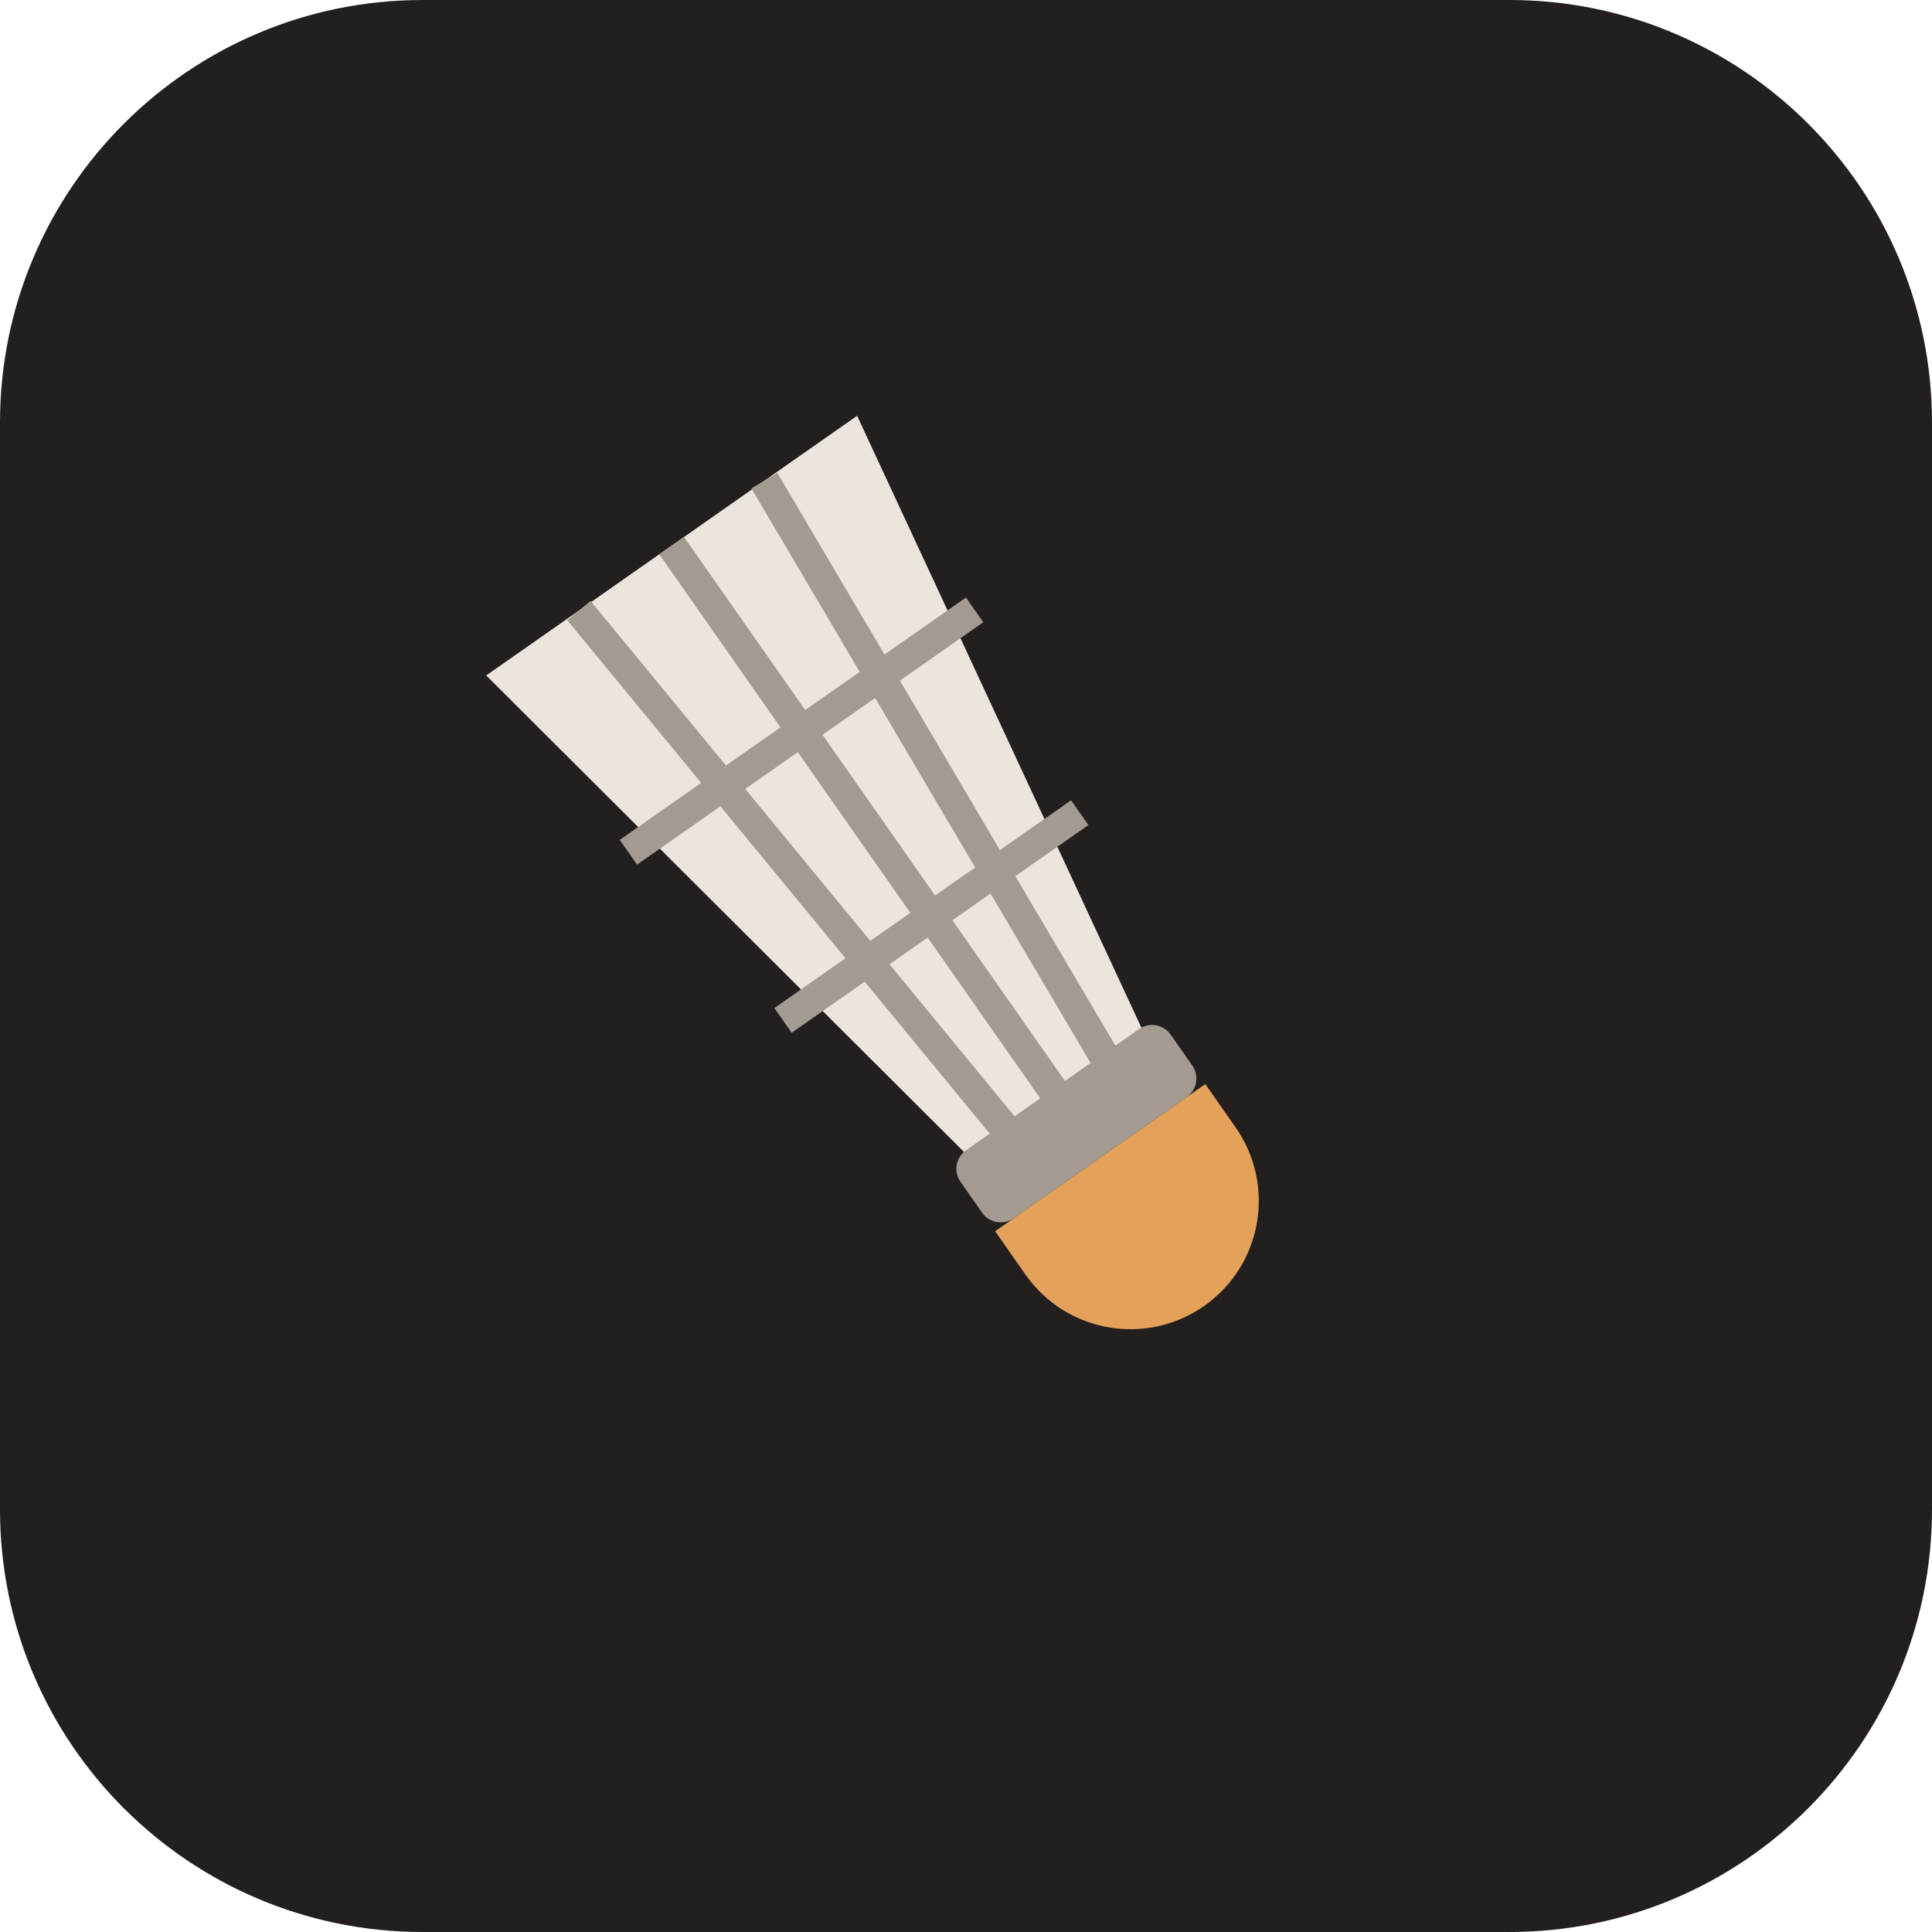
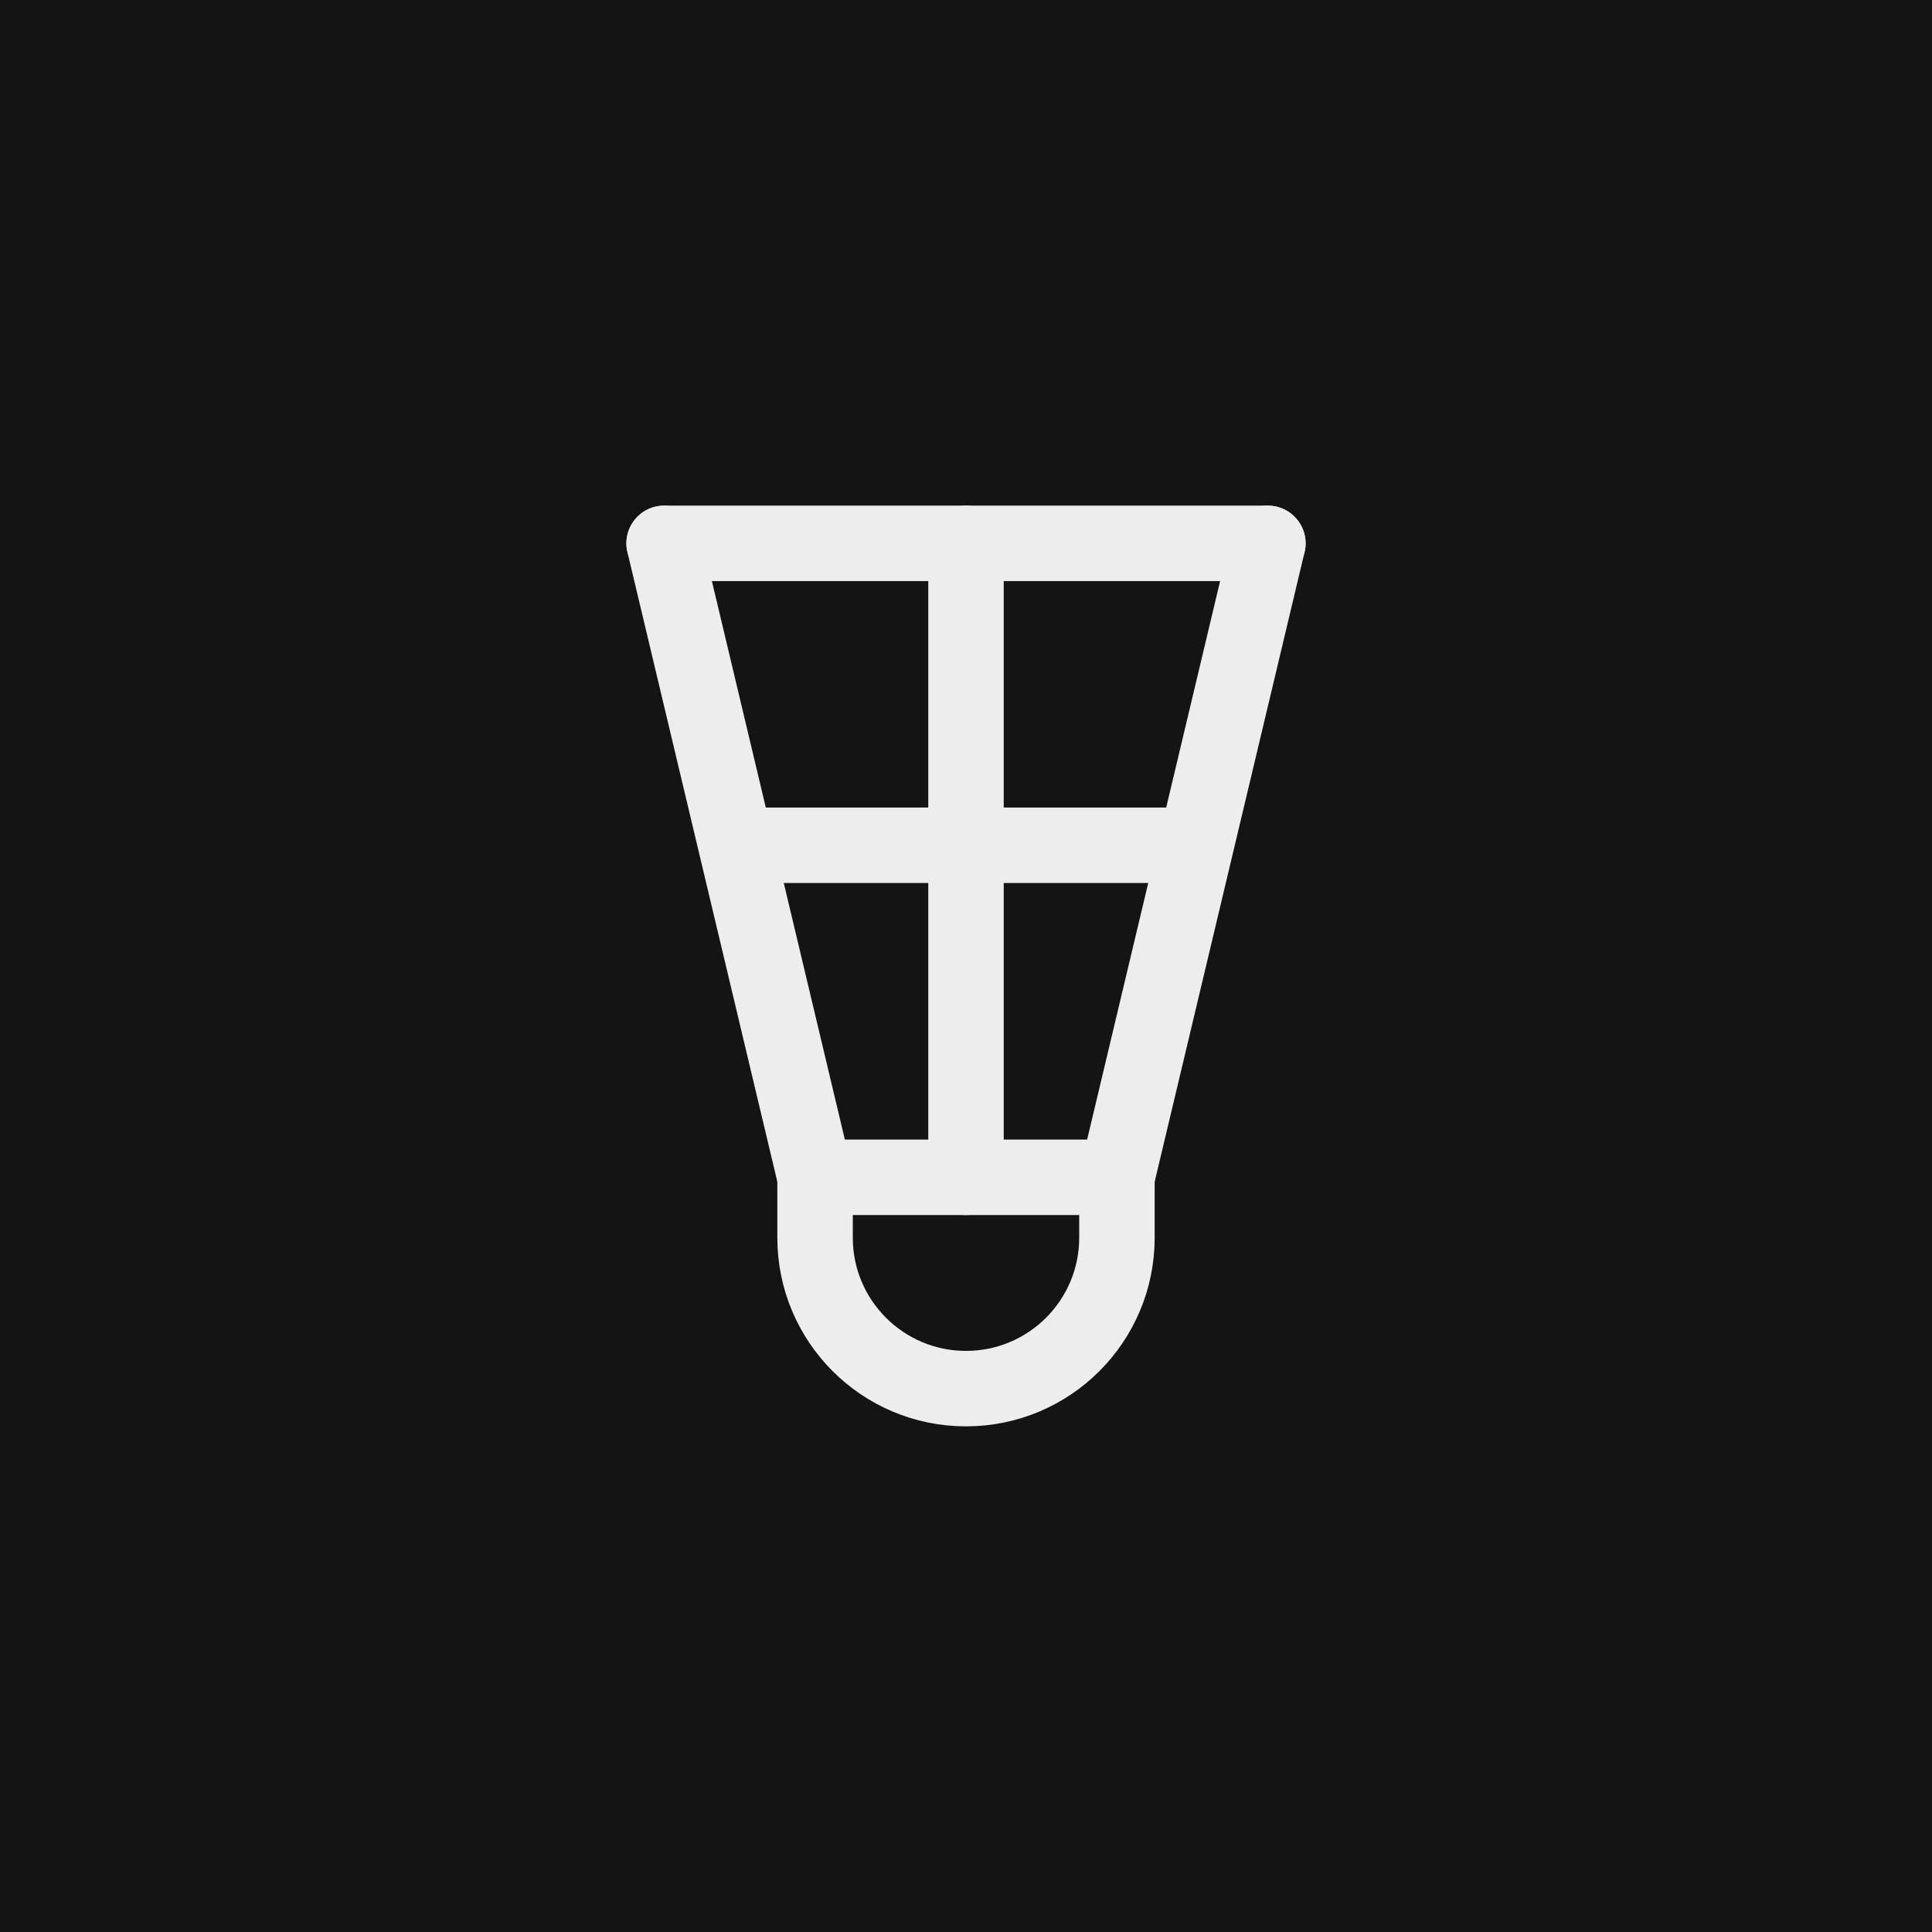
<svg xmlns="http://www.w3.org/2000/svg" viewBox="0 0 512 512">
-   <rect width="512" height="512" rx="112" fill="#221f1e" />
-   <g transform="rotate(-35 256 256)">
-     <path d="M196 120 L316 120 L284 300 L228 300 Z" fill="#ebe5de" />
-     <path d="M226 120 L240 300 M256 120 L256 300 M286 120 L272 300 M200 180 L312 180 M208 240 L304 240" stroke="#a39a92" stroke-width="8" fill="none" />
-     <rect x="222" y="296" width="68" height="22" rx="6" fill="#a39a92" />
-     <path d="M222 318 h68 v14 a34 34 0 0 1 -68 0 Z" fill="#e3a15a" />
+   <rect width="512" height="512" fill="#141415" />
+   <g transform="translate(96 96) scale(16)" fill="none" stroke="#ededed" stroke-width="1.25" stroke-linecap="round" stroke-linejoin="round">
+     <path d="M5 3h10" />
+     <path d="M5 3l2.5 10.5" />
+     <path d="M15 3l-2.5 10.5" />
+     <path d="M10 3v10.5" />
+     <path d="M6.2 8h7.6" />
+     <path d="M7.5 13.5h5v1a2.5 2.5 0 0 1-5 0z" />
  </g>
</svg>
